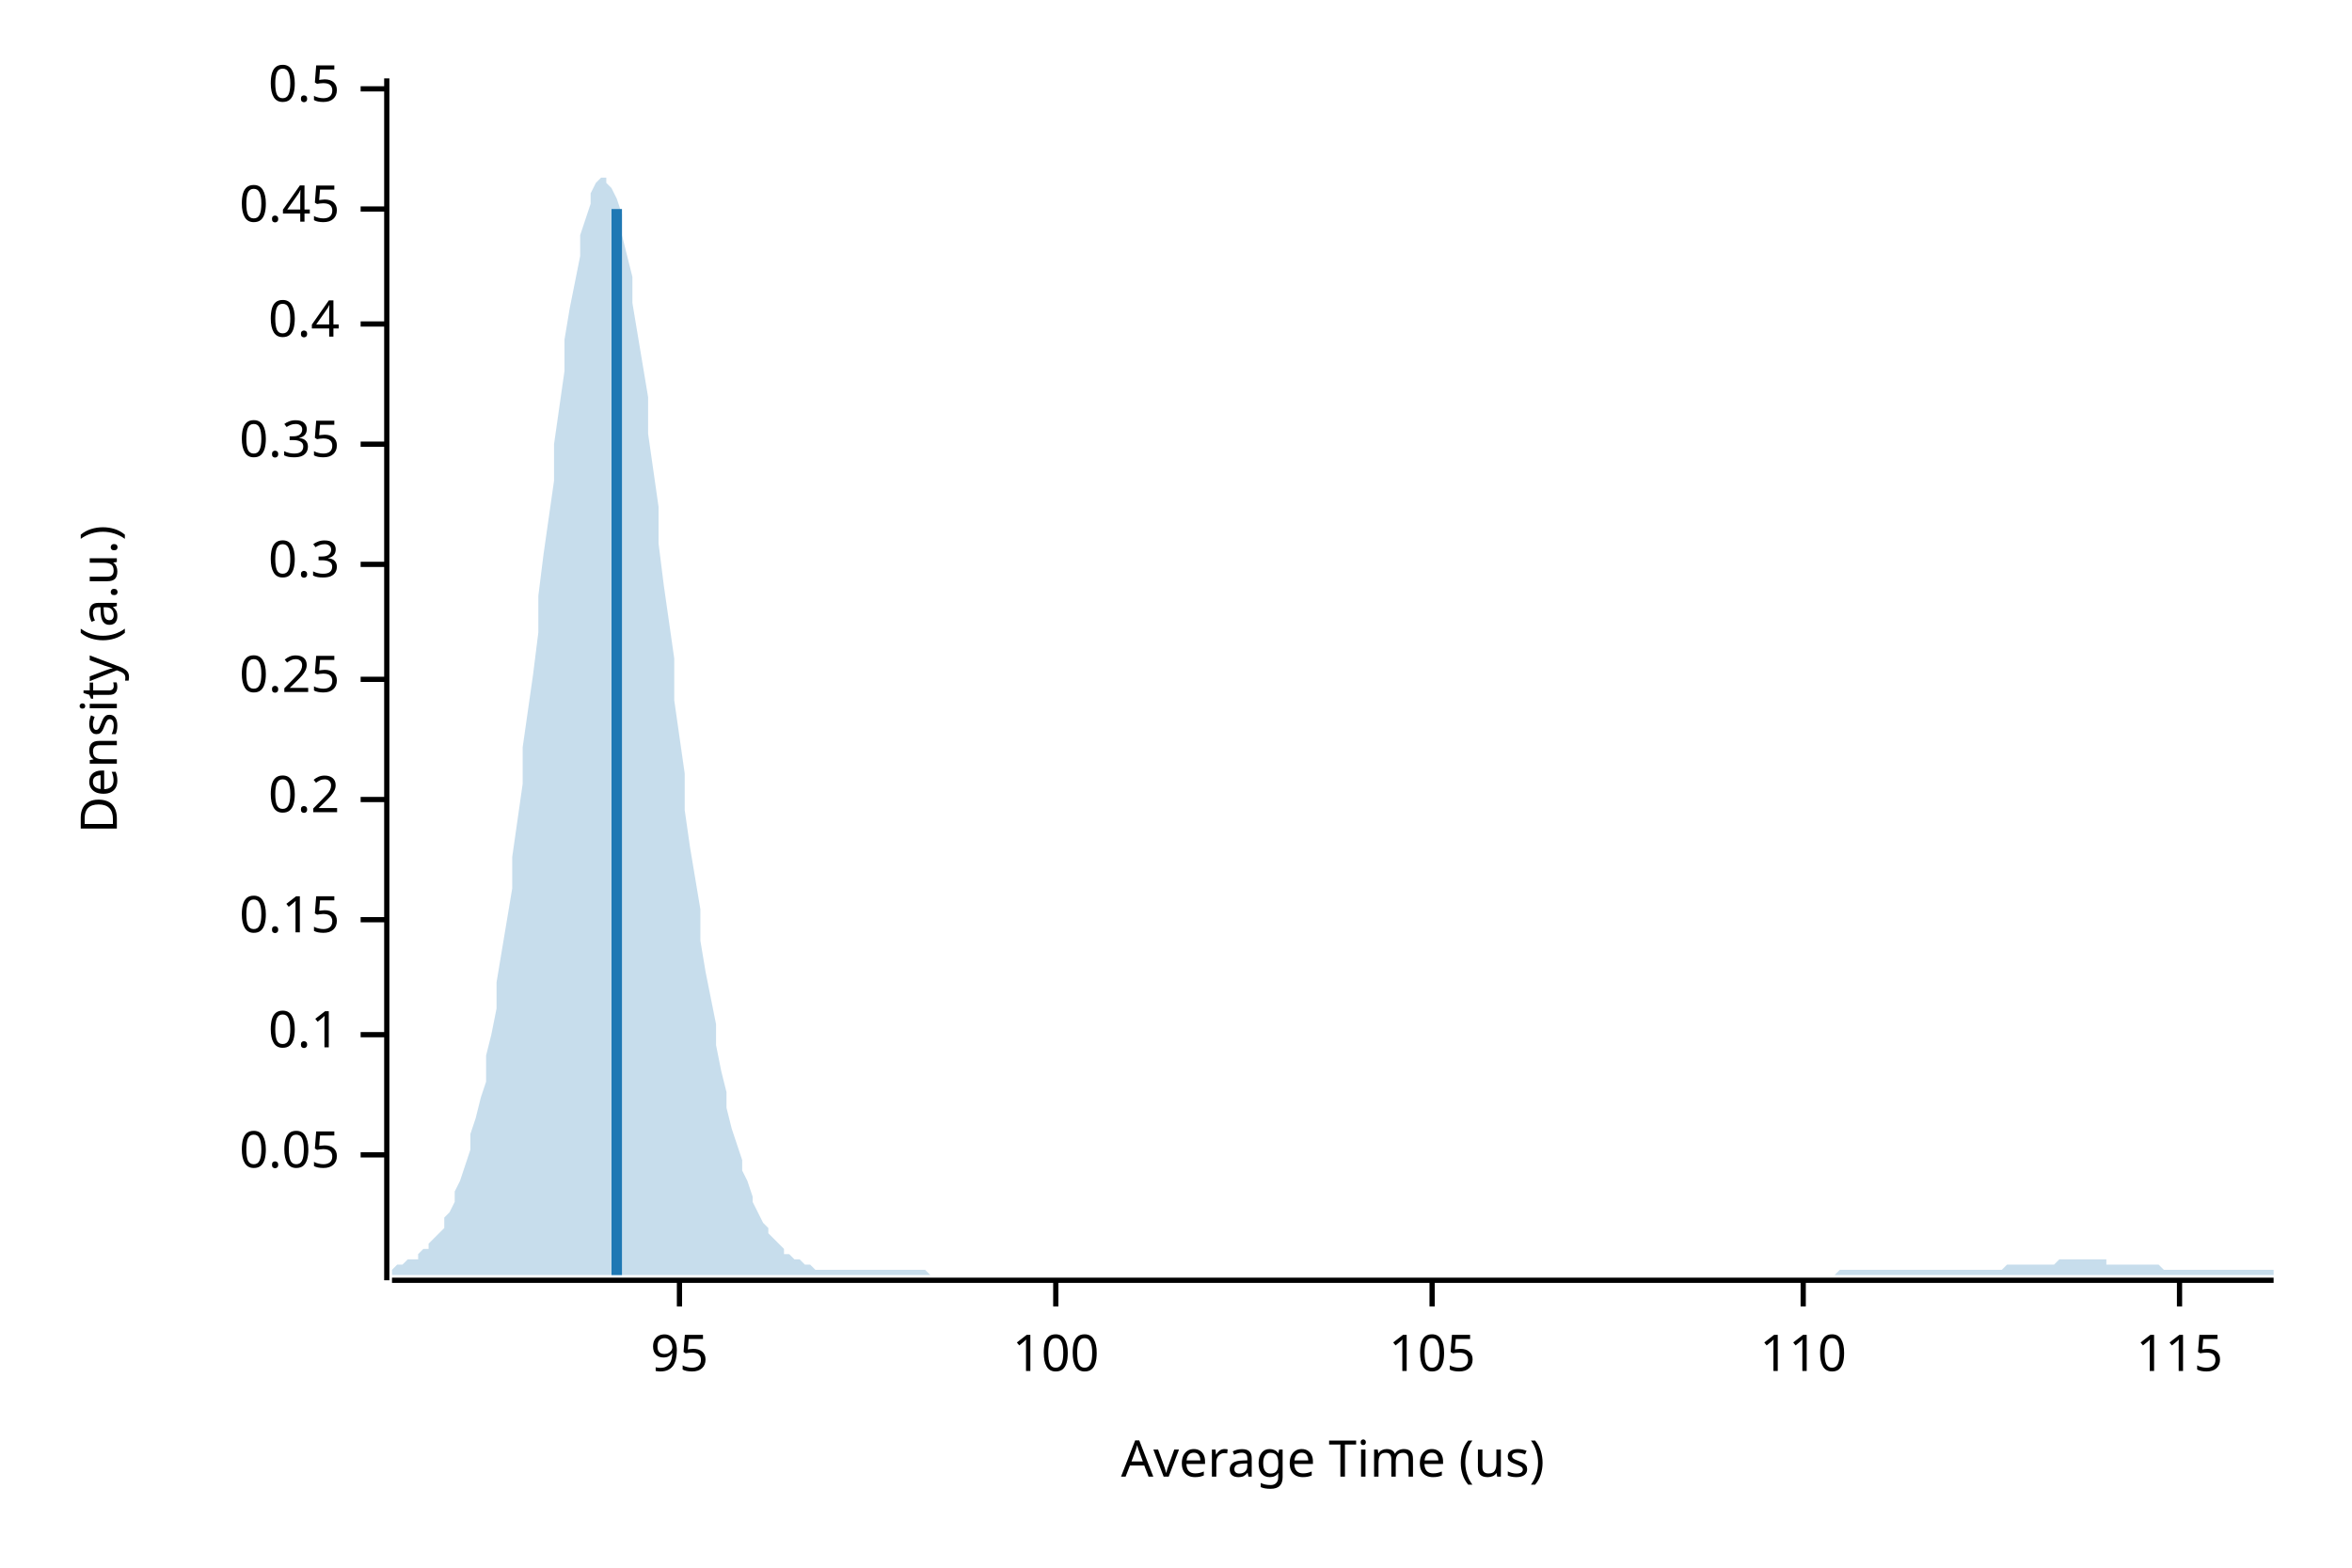
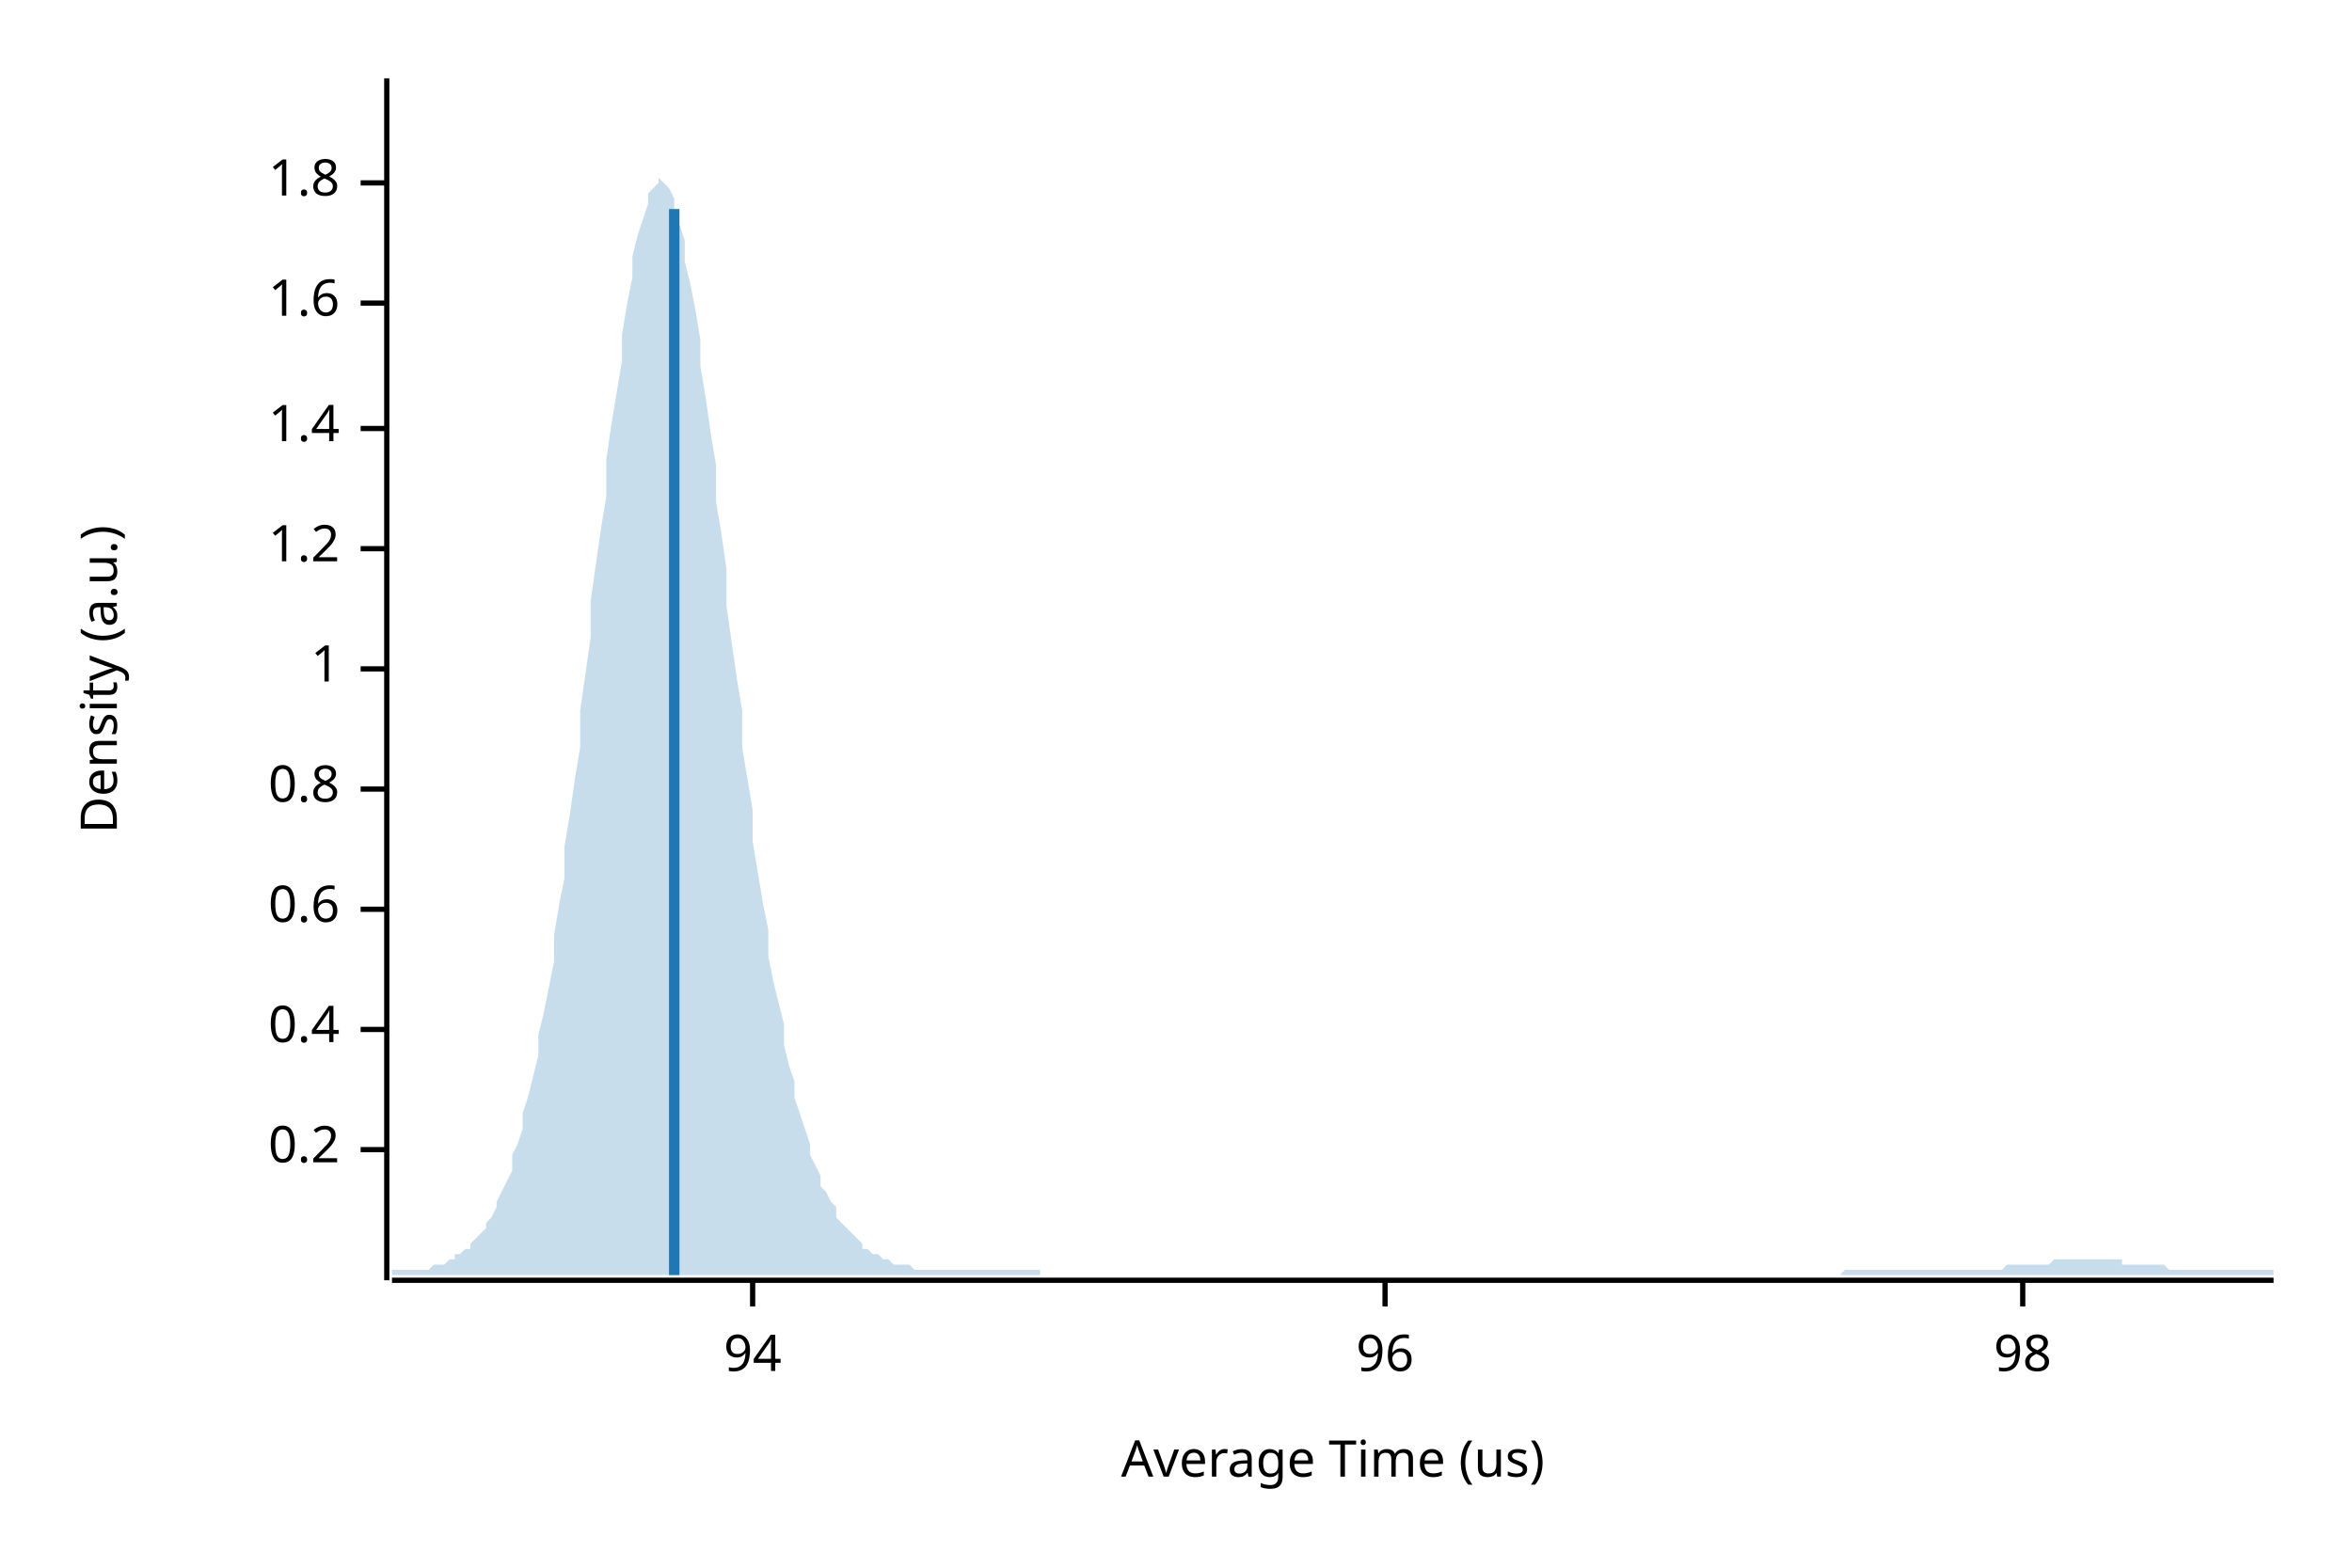
<svg xmlns="http://www.w3.org/2000/svg" width="450" height="300" viewBox="0 0 450 300">
  <text x="15" y="130" dy="0.76em" text-anchor="middle" font-family="sans-serif" font-size="9.677" opacity="1" fill="#000000" transform="rotate(270, 15, 130)">
Density (a.u.)
</text>
  <text x="255" y="285" dy="-0.5ex" text-anchor="middle" font-family="sans-serif" font-size="9.677" opacity="1" fill="#000000">
Average Time (us)
</text>
  <polyline fill="none" opacity="1" stroke="#000000" stroke-width="1" points="74,15 74,245 " />
-   <text x="65" y="221" dy="0.5ex" text-anchor="end" font-family="sans-serif" font-size="9.677" opacity="1" fill="#000000">
- 0.05
- </text>
-   <polyline fill="none" opacity="1" stroke="#000000" stroke-width="1" points="69,221 74,221 " />
-   <text x="65" y="198" dy="0.5ex" text-anchor="end" font-family="sans-serif" font-size="9.677" opacity="1" fill="#000000">
- 0.1
- </text>
-   <polyline fill="none" opacity="1" stroke="#000000" stroke-width="1" points="69,198 74,198 " />
-   <text x="65" y="176" dy="0.5ex" text-anchor="end" font-family="sans-serif" font-size="9.677" opacity="1" fill="#000000">
- 0.15
- </text>
-   <polyline fill="none" opacity="1" stroke="#000000" stroke-width="1" points="69,176 74,176 " />
-   <text x="65" y="153" dy="0.5ex" text-anchor="end" font-family="sans-serif" font-size="9.677" opacity="1" fill="#000000">
+   <text x="65" y="220" dy="0.5ex" text-anchor="end" font-family="sans-serif" font-size="9.677" opacity="1" fill="#000000">
0.2
</text>
-   <polyline fill="none" opacity="1" stroke="#000000" stroke-width="1" points="69,153 74,153 " />
-   <text x="65" y="130" dy="0.5ex" text-anchor="end" font-family="sans-serif" font-size="9.677" opacity="1" fill="#000000">
- 0.25
- </text>
-   <polyline fill="none" opacity="1" stroke="#000000" stroke-width="1" points="69,130 74,130 " />
-   <text x="65" y="108" dy="0.5ex" text-anchor="end" font-family="sans-serif" font-size="9.677" opacity="1" fill="#000000">
- 0.3
- </text>
-   <polyline fill="none" opacity="1" stroke="#000000" stroke-width="1" points="69,108 74,108 " />
-   <text x="65" y="85" dy="0.5ex" text-anchor="end" font-family="sans-serif" font-size="9.677" opacity="1" fill="#000000">
- 0.35
- </text>
-   <polyline fill="none" opacity="1" stroke="#000000" stroke-width="1" points="69,85 74,85 " />
-   <text x="65" y="62" dy="0.5ex" text-anchor="end" font-family="sans-serif" font-size="9.677" opacity="1" fill="#000000">
+   <polyline fill="none" opacity="1" stroke="#000000" stroke-width="1" points="69,220 74,220 " />
+   <text x="65" y="197" dy="0.5ex" text-anchor="end" font-family="sans-serif" font-size="9.677" opacity="1" fill="#000000">
0.4
</text>
-   <polyline fill="none" opacity="1" stroke="#000000" stroke-width="1" points="69,62 74,62 " />
-   <text x="65" y="40" dy="0.5ex" text-anchor="end" font-family="sans-serif" font-size="9.677" opacity="1" fill="#000000">
- 0.45
+   <polyline fill="none" opacity="1" stroke="#000000" stroke-width="1" points="69,197 74,197 " />
+   <text x="65" y="174" dy="0.5ex" text-anchor="end" font-family="sans-serif" font-size="9.677" opacity="1" fill="#000000">
+ 0.6
</text>
-   <polyline fill="none" opacity="1" stroke="#000000" stroke-width="1" points="69,40 74,40 " />
-   <text x="65" y="17" dy="0.5ex" text-anchor="end" font-family="sans-serif" font-size="9.677" opacity="1" fill="#000000">
- 0.5
+   <polyline fill="none" opacity="1" stroke="#000000" stroke-width="1" points="69,174 74,174 " />
+   <text x="65" y="151" dy="0.5ex" text-anchor="end" font-family="sans-serif" font-size="9.677" opacity="1" fill="#000000">
+ 0.8
</text>
-   <polyline fill="none" opacity="1" stroke="#000000" stroke-width="1" points="69,17 74,17 " />
+   <polyline fill="none" opacity="1" stroke="#000000" stroke-width="1" points="69,151 74,151 " />
+   <text x="65" y="128" dy="0.5ex" text-anchor="end" font-family="sans-serif" font-size="9.677" opacity="1" fill="#000000">
+ 1
+ </text>
+   <polyline fill="none" opacity="1" stroke="#000000" stroke-width="1" points="69,128 74,128 " />
+   <text x="65" y="105" dy="0.5ex" text-anchor="end" font-family="sans-serif" font-size="9.677" opacity="1" fill="#000000">
+ 1.2
+ </text>
+   <polyline fill="none" opacity="1" stroke="#000000" stroke-width="1" points="69,105 74,105 " />
+   <text x="65" y="82" dy="0.5ex" text-anchor="end" font-family="sans-serif" font-size="9.677" opacity="1" fill="#000000">
+ 1.4
+ </text>
+   <polyline fill="none" opacity="1" stroke="#000000" stroke-width="1" points="69,82 74,82 " />
+   <text x="65" y="58" dy="0.5ex" text-anchor="end" font-family="sans-serif" font-size="9.677" opacity="1" fill="#000000">
+ 1.6
+ </text>
+   <polyline fill="none" opacity="1" stroke="#000000" stroke-width="1" points="69,58 74,58 " />
+   <text x="65" y="35" dy="0.5ex" text-anchor="end" font-family="sans-serif" font-size="9.677" opacity="1" fill="#000000">
+ 1.8
+ </text>
+   <polyline fill="none" opacity="1" stroke="#000000" stroke-width="1" points="69,35 74,35 " />
  <polyline fill="none" opacity="1" stroke="#000000" stroke-width="1" points="75,245 435,245 " />
-   <text x="130" y="255" dy="0.76em" text-anchor="middle" font-family="sans-serif" font-size="9.677" opacity="1" fill="#000000">
- 95
+   <text x="144" y="255" dy="0.76em" text-anchor="middle" font-family="sans-serif" font-size="9.677" opacity="1" fill="#000000">
+ 94
</text>
-   <polyline fill="none" opacity="1" stroke="#000000" stroke-width="1" points="130,245 130,250 " />
-   <text x="202" y="255" dy="0.76em" text-anchor="middle" font-family="sans-serif" font-size="9.677" opacity="1" fill="#000000">
- 100
+   <polyline fill="none" opacity="1" stroke="#000000" stroke-width="1" points="144,245 144,250 " />
+   <text x="265" y="255" dy="0.76em" text-anchor="middle" font-family="sans-serif" font-size="9.677" opacity="1" fill="#000000">
+ 96
</text>
-   <polyline fill="none" opacity="1" stroke="#000000" stroke-width="1" points="202,245 202,250 " />
-   <text x="274" y="255" dy="0.76em" text-anchor="middle" font-family="sans-serif" font-size="9.677" opacity="1" fill="#000000">
- 105
+   <polyline fill="none" opacity="1" stroke="#000000" stroke-width="1" points="265,245 265,250 " />
+   <text x="387" y="255" dy="0.76em" text-anchor="middle" font-family="sans-serif" font-size="9.677" opacity="1" fill="#000000">
+ 98
</text>
-   <polyline fill="none" opacity="1" stroke="#000000" stroke-width="1" points="274,245 274,250 " />
-   <text x="345" y="255" dy="0.76em" text-anchor="middle" font-family="sans-serif" font-size="9.677" opacity="1" fill="#000000">
- 110
- </text>
-   <polyline fill="none" opacity="1" stroke="#000000" stroke-width="1" points="345,245 345,250 " />
-   <text x="417" y="255" dy="0.76em" text-anchor="middle" font-family="sans-serif" font-size="9.677" opacity="1" fill="#000000">
- 115
- </text>
-   <polyline fill="none" opacity="1" stroke="#000000" stroke-width="1" points="417,245 417,250 " />
-   <polygon opacity="0.25" fill="#1F78B4" points="75,243 75,243 76,242 77,242 77,242 78,241 79,241 80,241 80,240 81,239 82,239 82,238 83,237 84,236 85,235 85,233 86,232 87,230 87,228 88,226 89,223 90,220 90,217 91,214 92,210 93,207 93,202 94,198 95,193 95,188 96,182 97,176 98,170 98,164 99,157 100,150 100,143 101,136 102,129 103,121 103,114 104,106 105,99 106,92 106,85 107,78 108,71 108,65 109,59 110,54 111,49 111,45 112,42 113,39 113,37 114,35 115,34 116,34 116,35 117,36 118,38 119,41 119,45 120,49 121,53 121,58 122,64 123,70 124,76 124,83 125,90 126,97 126,104 127,112 128,119 129,126 129,134 130,141 131,148 131,155 132,162 133,168 134,174 134,180 135,186 136,191 137,196 137,200 138,205 139,209 139,212 140,216 141,219 142,222 142,224 143,226 144,229 144,230 145,232 146,234 147,235 147,236 148,237 149,238 150,239 150,240 151,240 152,241 152,241 153,241 154,242 155,242 155,242 156,243 157,243 157,243 158,243 159,243 160,243 160,243 161,243 162,243 163,243 163,243 164,243 165,243 165,243 166,243 167,243 168,243 168,243 169,243 170,243 170,243 171,243 172,243 173,243 173,243 174,243 175,243 176,243 176,243 177,243 178,244 178,244 179,244 180,244 181,244 181,244 182,244 183,244 183,244 184,244 185,244 186,244 186,244 187,244 188,244 188,244 189,244 190,244 191,244 191,244 192,244 193,244 194,244 194,244 195,244 196,244 196,244 197,244 198,244 199,244 199,244 200,244 201,244 201,244 202,244 203,244 204,244 204,244 205,244 206,244 207,244 207,244 208,244 209,244 209,244 210,244 211,244 212,244 212,244 213,244 214,244 214,244 215,244 216,244 217,244 217,244 218,244 219,244 220,244 220,244 221,244 222,244 222,244 223,244 224,244 225,244 225,244 226,244 227,244 227,244 228,244 229,244 230,244 230,244 231,244 232,244 232,244 233,244 234,244 235,244 235,244 236,244 237,244 238,244 238,244 239,244 240,244 240,244 241,244 242,244 243,244 243,244 244,244 245,244 245,244 246,244 247,244 248,244 248,244 249,244 250,244 251,244 251,244 252,244 253,244 253,244 254,244 255,244 256,244 256,244 257,244 258,244 258,244 259,244 260,244 261,244 261,244 262,244 263,244 264,244 264,244 265,244 266,244 266,244 267,244 268,244 269,244 269,244 270,244 271,244 271,244 272,244 273,244 274,244 274,244 275,244 276,244 277,244 277,244 278,244 279,244 279,244 280,244 281,244 282,244 282,244 283,244 284,244 284,244 285,244 286,244 287,244 287,244 288,244 289,244 289,244 290,244 291,244 292,244 292,244 293,244 294,244 295,244 295,244 296,244 297,244 297,244 298,244 299,244 300,244 300,244 301,244 302,244 302,244 303,244 304,244 305,244 305,244 306,244 307,244 308,244 308,244 309,244 310,244 310,244 311,244 312,244 313,244 313,244 314,244 315,244 315,244 316,244 317,244 318,244 318,244 319,244 320,244 321,244 321,244 322,244 323,244 323,244 324,244 325,244 326,244 326,244 327,244 328,244 328,244 329,244 330,244 331,244 331,244 332,244 333,244 333,244 334,244 335,244 336,244 336,244 337,244 338,244 339,244 339,244 340,244 341,244 341,244 342,244 343,244 344,244 344,244 345,244 346,244 346,244 347,244 348,244 349,244 349,244 350,244 351,244 352,243 352,243 353,243 354,243 354,243 355,243 356,243 357,243 357,243 358,243 359,243 359,243 360,243 361,243 362,243 362,243 363,243 364,243 365,243 365,243 366,243 367,243 367,243 368,243 369,243 370,243 370,243 371,243 372,243 372,243 373,243 374,243 375,243 375,243 376,243 377,243 378,243 378,243 379,243 380,243 380,243 381,243 382,243 383,243 383,243 384,242 385,242 385,242 386,242 387,242 388,242 388,242 389,242 390,242 390,242 391,242 392,242 393,242 393,242 394,241 395,241 396,241 396,241 397,241 398,241 398,241 399,241 400,241 401,241 401,241 402,241 403,241 403,242 404,242 405,242 406,242 406,242 407,242 408,242 409,242 409,242 410,242 411,242 411,242 412,242 413,242 414,243 414,243 415,243 416,243 416,243 417,243 418,243 419,243 419,243 420,243 421,243 422,243 422,243 423,243 424,243 424,243 425,243 426,243 427,243 427,243 428,243 429,243 429,243 430,243 431,243 432,243 432,243 433,243 434,243 435,243 435,244 75,244 " />
-   <polyline fill="none" opacity="1" stroke="#1F78B4" stroke-width="2" points="118,244 118,40 " />
+   <polyline fill="none" opacity="1" stroke="#000000" stroke-width="1" points="387,245 387,250 " />
+   <polygon opacity="0.25" fill="#1F78B4" points="75,243 75,243 76,243 77,243 77,243 78,243 79,243 80,243 80,243 81,243 82,243 82,243 83,242 84,242 85,242 85,242 86,241 87,241 87,240 88,240 89,239 90,239 90,238 91,237 92,236 93,235 93,234 94,233 95,231 95,230 96,228 97,226 98,224 98,221 99,219 100,216 100,213 101,210 102,206 103,202 103,198 104,194 105,189 106,184 106,179 107,173 108,168 108,162 109,156 110,149 111,143 111,136 112,129 113,122 113,115 114,108 115,101 116,95 116,88 117,81 118,75 119,69 119,64 120,58 121,53 121,49 122,45 123,42 124,39 124,37 125,36 126,35 126,34 127,35 128,36 129,38 129,40 130,43 131,46 131,50 132,54 133,59 134,65 134,70 135,76 136,83 137,89 137,96 138,102 139,109 139,116 140,123 141,130 142,136 142,143 143,149 144,155 144,161 145,167 146,173 147,178 147,183 148,188 149,192 150,196 150,200 151,204 152,207 152,210 153,213 154,216 155,219 155,221 156,223 157,225 157,227 158,228 159,230 160,231 160,233 161,234 162,235 163,236 163,236 164,237 165,238 165,239 166,239 167,240 168,240 168,240 169,241 170,241 170,241 171,242 172,242 173,242 173,242 174,242 175,243 176,243 176,243 177,243 178,243 178,243 179,243 180,243 181,243 181,243 182,243 183,243 183,243 184,243 185,243 186,243 186,243 187,243 188,243 188,243 189,243 190,243 191,243 191,243 192,243 193,243 194,243 194,243 195,243 196,243 196,243 197,243 198,243 199,243 199,244 200,244 201,244 201,244 202,244 203,244 204,244 204,244 205,244 206,244 207,244 207,244 208,244 209,244 209,244 210,244 211,244 212,244 212,244 213,244 214,244 214,244 215,244 216,244 217,244 217,244 218,244 219,244 220,244 220,244 221,244 222,244 222,244 223,244 224,244 225,244 225,244 226,244 227,244 227,244 228,244 229,244 230,244 230,244 231,244 232,244 232,244 233,244 234,244 235,244 235,244 236,244 237,244 238,244 238,244 239,244 240,244 240,244 241,244 242,244 243,244 243,244 244,244 245,244 245,244 246,244 247,244 248,244 248,244 249,244 250,244 251,244 251,244 252,244 253,244 253,244 254,244 255,244 256,244 256,244 257,244 258,244 258,244 259,244 260,244 261,244 261,244 262,244 263,244 264,244 264,244 265,244 266,244 266,244 267,244 268,244 269,244 269,244 270,244 271,244 271,244 272,244 273,244 274,244 274,244 275,244 276,244 277,244 277,244 278,244 279,244 279,244 280,244 281,244 282,244 282,244 283,244 284,244 284,244 285,244 286,244 287,244 287,244 288,244 289,244 289,244 290,244 291,244 292,244 292,244 293,244 294,244 295,244 295,244 296,244 297,244 297,244 298,244 299,244 300,244 300,244 301,244 302,244 302,244 303,244 304,244 305,244 305,244 306,244 307,244 308,244 308,244 309,244 310,244 310,244 311,244 312,244 313,244 313,244 314,244 315,244 315,244 316,244 317,244 318,244 318,244 319,244 320,244 321,244 321,244 322,244 323,244 323,244 324,244 325,244 326,244 326,244 327,244 328,244 328,244 329,244 330,244 331,244 331,244 332,244 333,244 333,244 334,244 335,244 336,244 336,244 337,244 338,244 339,244 339,244 340,244 341,244 341,244 342,244 343,244 344,244 344,244 345,244 346,244 346,244 347,244 348,244 349,244 349,244 350,244 351,244 352,244 352,244 353,243 354,243 354,243 355,243 356,243 357,243 357,243 358,243 359,243 359,243 360,243 361,243 362,243 362,243 363,243 364,243 365,243 365,243 366,243 367,243 367,243 368,243 369,243 370,243 370,243 371,243 372,243 372,243 373,243 374,243 375,243 375,243 376,243 377,243 378,243 378,243 379,243 380,243 380,243 381,243 382,243 383,243 383,243 384,242 385,242 385,242 386,242 387,242 388,242 388,242 389,242 390,242 390,242 391,242 392,242 393,241 393,241 394,241 395,241 396,241 396,241 397,241 398,241 398,241 399,241 400,241 401,241 401,241 402,241 403,241 403,241 404,241 405,241 406,241 406,242 407,242 408,242 409,242 409,242 410,242 411,242 411,242 412,242 413,242 414,242 414,242 415,243 416,243 416,243 417,243 418,243 419,243 419,243 420,243 421,243 422,243 422,243 423,243 424,243 424,243 425,243 426,243 427,243 427,243 428,243 429,243 429,243 430,243 431,243 432,243 432,243 433,243 434,243 435,243 435,244 75,244 " />
+   <polyline fill="none" opacity="1" stroke="#1F78B4" stroke-width="2" points="129,244 129,40 " />
</svg>
